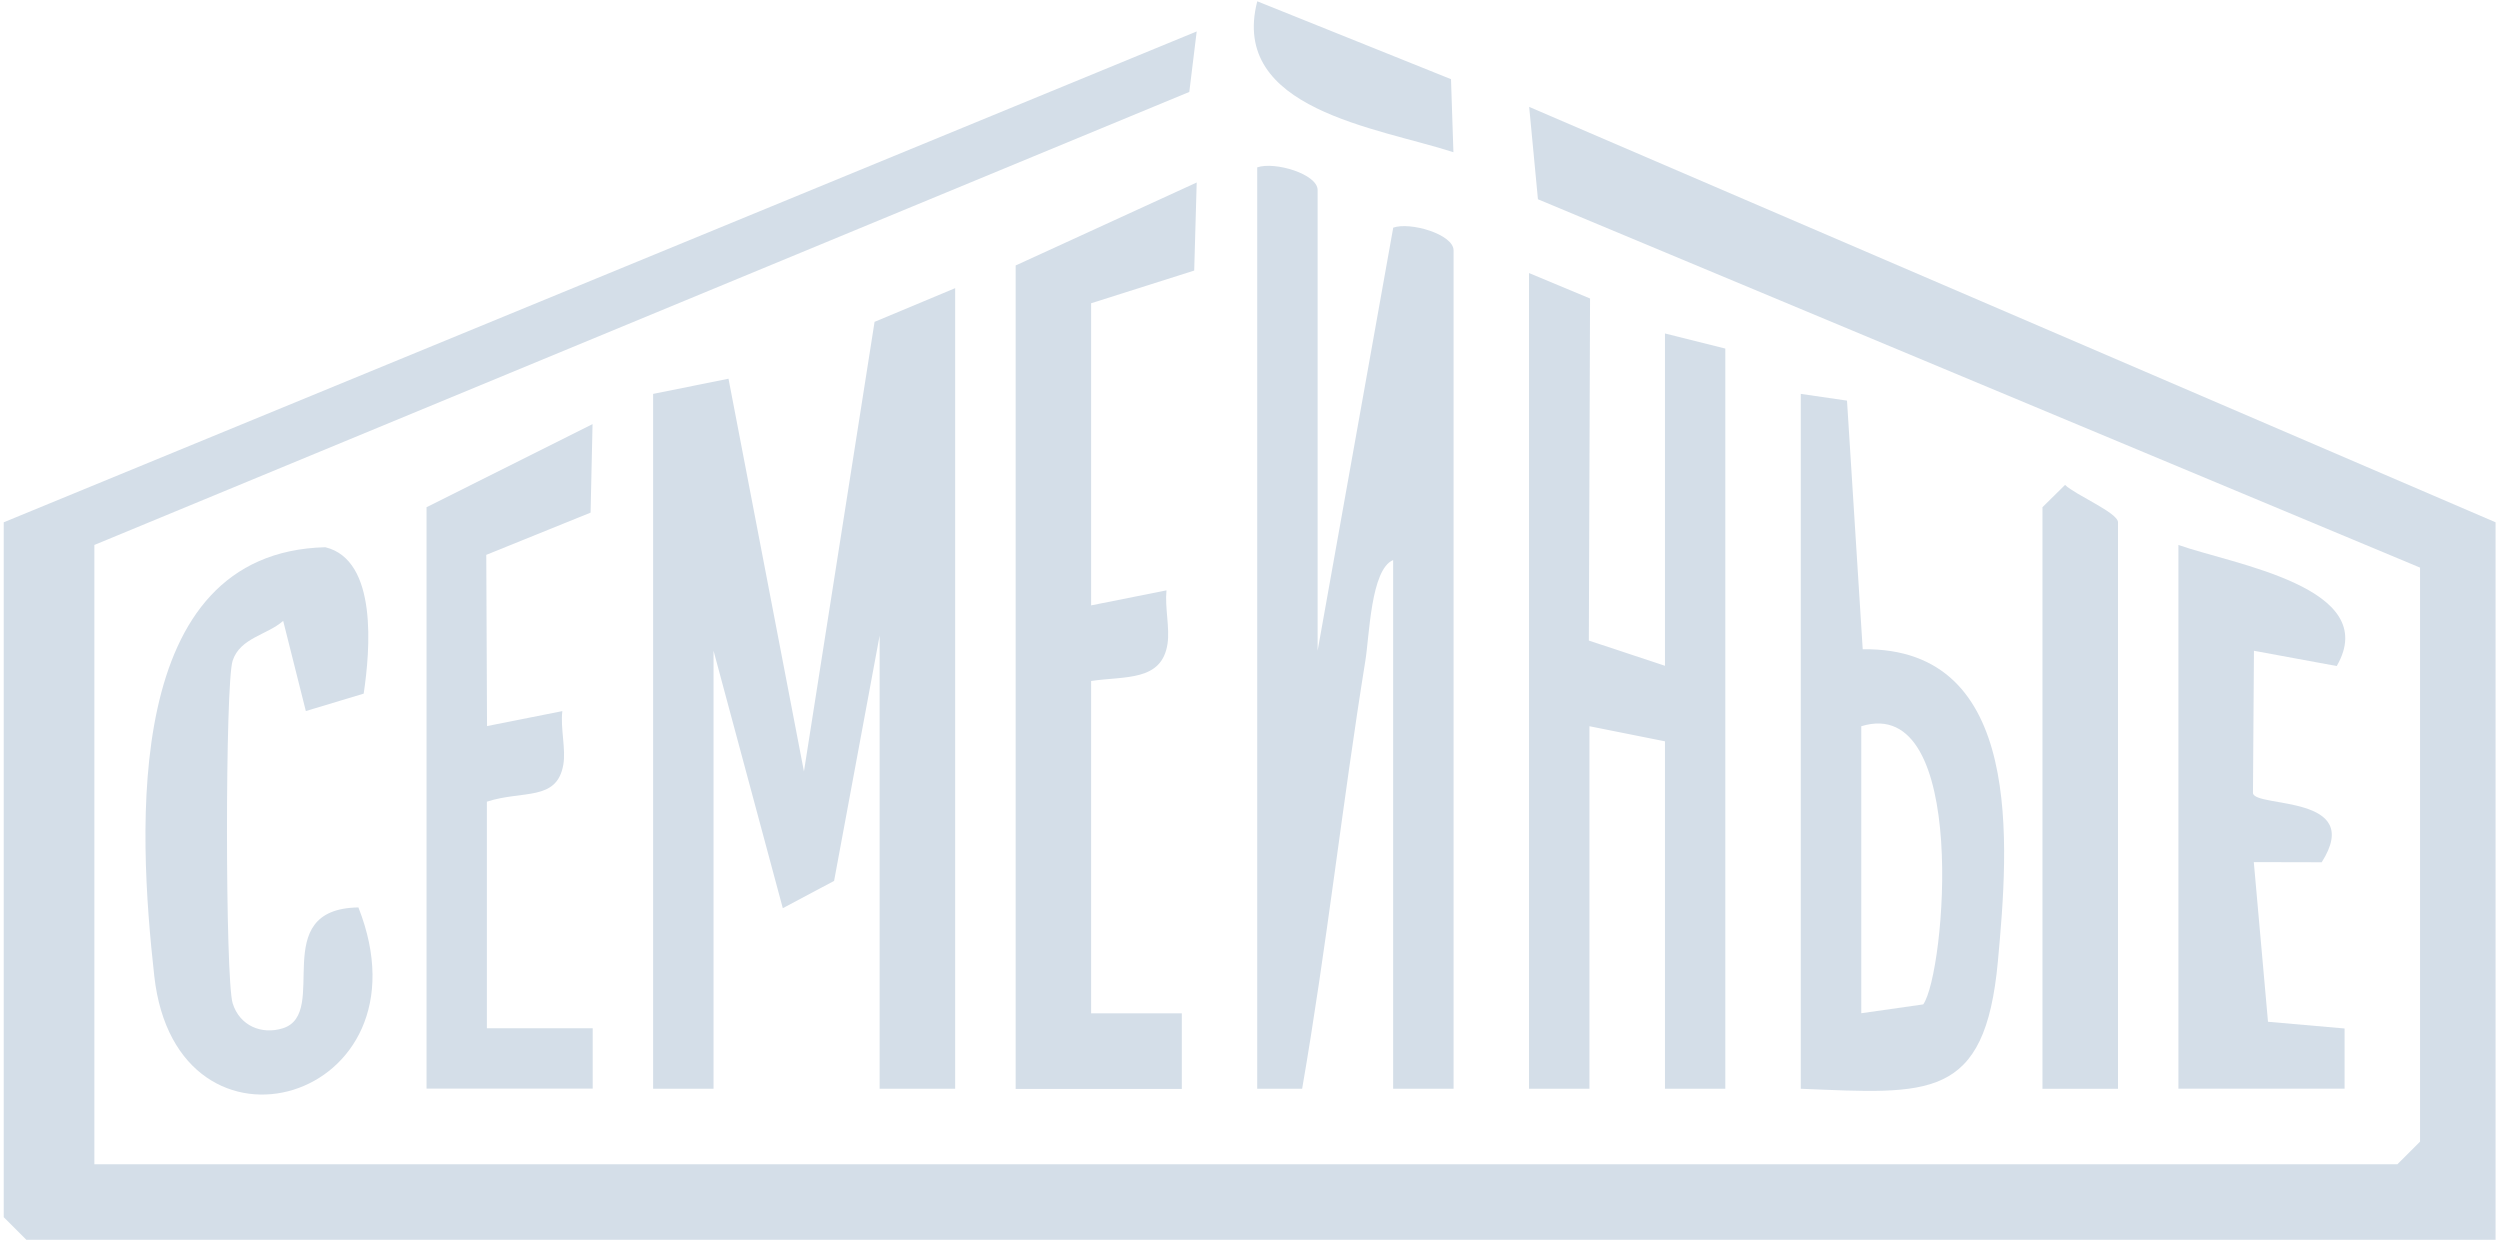
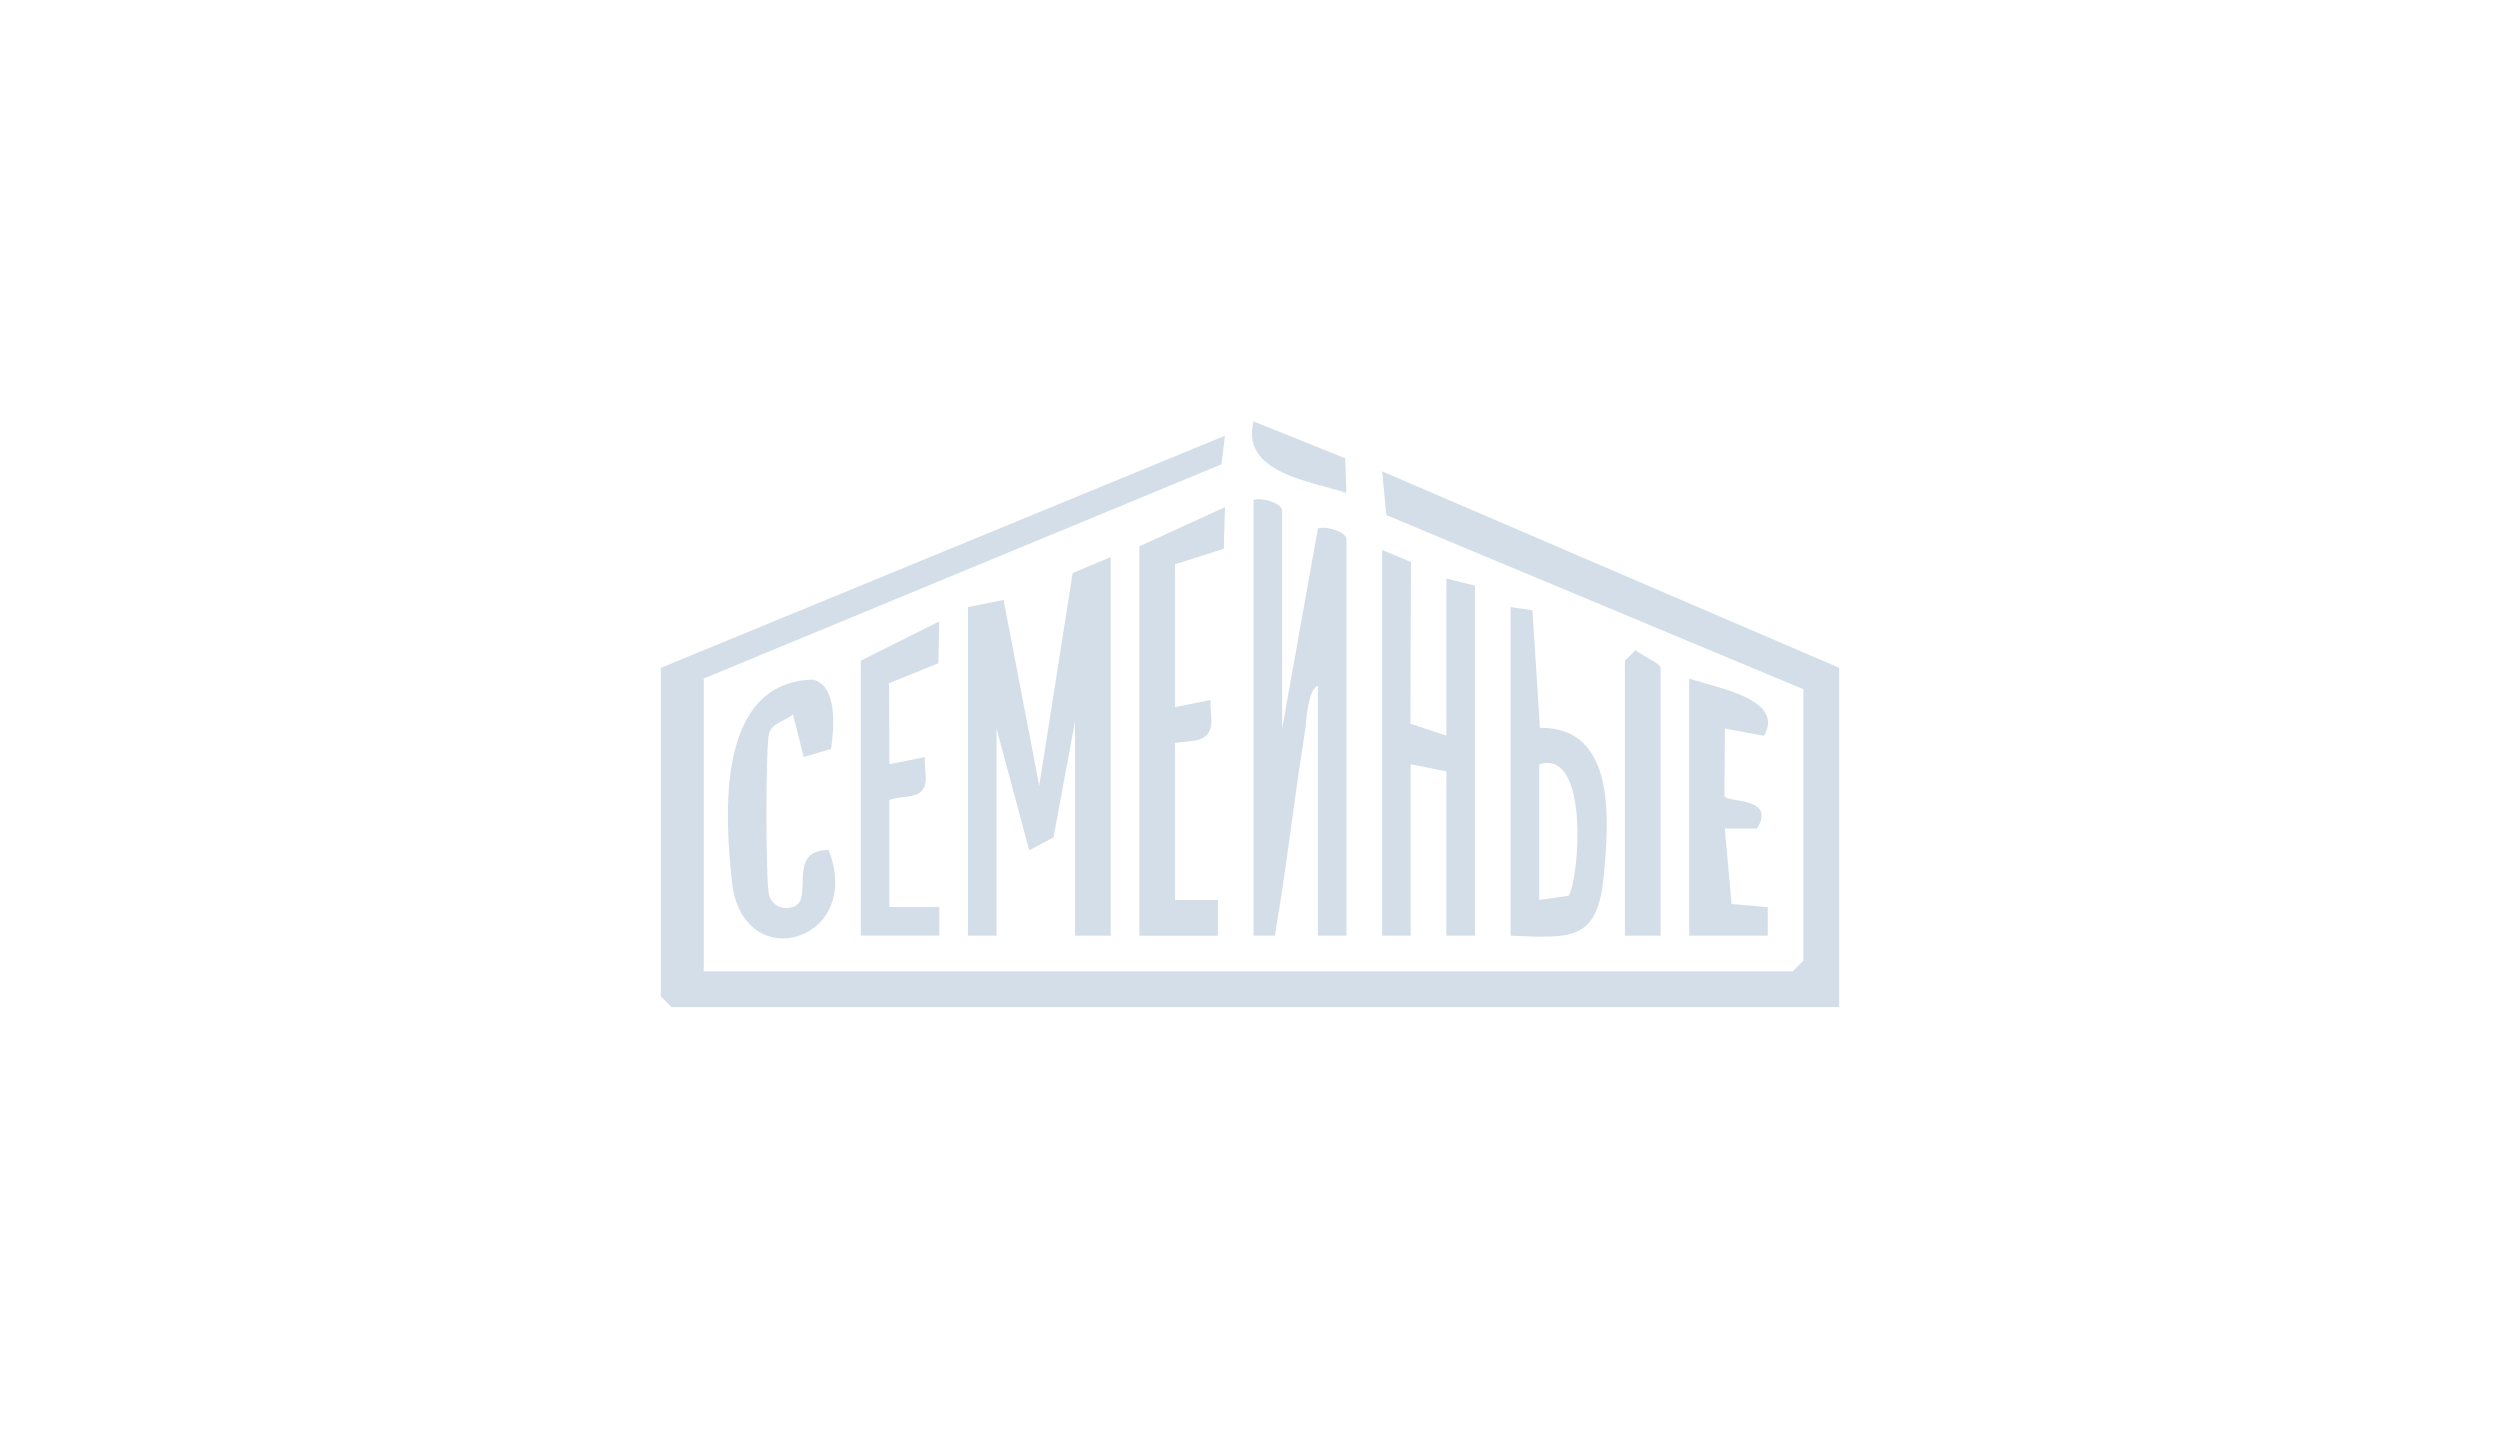
- <svg xmlns="http://www.w3.org/2000/svg" width="331" height="165" viewBox="0 0 331 165" fill="none">
-   <path d="M0.493 69.152L158.443 4.162L157.463 12.172L12.493 72.152V154.152H317.413L320.413 151.152V75.152L203.623 26.382L202.463 14.152L330.413 69.152V164.152H3.493L0.493 161.152V69.152Z" fill="#D4DEE8" />
-   <path d="M126.463 38.152V144.152H116.463V84.152L110.433 116.632L103.643 120.242L94.473 86.152V144.152H86.473V52.152L96.453 50.142L106.443 102.142L115.793 42.612L126.463 38.152Z" fill="#D4DEE8" />
-   <path d="M174.453 86.152L184.463 30.142C186.693 29.342 192.453 31.012 192.453 33.152V144.152H184.453V74.152C181.493 75.382 181.313 84.182 180.773 87.482C177.733 106.322 175.653 125.372 172.403 144.152H166.453V22.162C168.773 21.352 174.453 23.042 174.453 25.162V86.162V86.152Z" fill="#D4DEE8" />
-   <path d="M202.442 36.152L210.522 39.522L210.363 84.812L220.442 88.152V44.152L228.432 46.152V144.152H220.442V98.152L210.442 96.152V144.152H202.442V36.152Z" fill="#D4DEE8" />
-   <path d="M134.463 35.152L158.443 24.162L158.113 35.822L144.463 40.152V80.152L154.443 78.162C154.213 80.452 154.893 83.092 154.583 85.222C153.833 90.252 148.963 89.492 144.463 90.162V134.162H156.473V144.172H134.473V35.162L134.463 35.152Z" fill="#D4DEE8" />
-   <path d="M238.433 52.152L244.543 53.042L246.623 85.962C268.083 85.662 265.933 111.932 264.523 127.252C262.823 145.802 255.373 144.832 238.423 144.152V52.152H238.433ZM246.433 96.152V134.152L254.633 132.982C257.553 128.922 260.773 91.752 246.433 96.152Z" fill="#D4DEE8" />
-   <path d="M48.163 91.833L40.493 94.143L37.493 82.203C35.363 84.093 31.813 84.423 30.803 87.473C29.793 90.523 29.813 129.623 30.803 132.833C31.733 135.833 34.663 137.023 37.453 136.143C43.733 134.153 35.293 120.333 47.453 120.143C57.583 145.833 23.373 155.813 20.423 129.203C18.263 109.743 16.173 73.153 43.073 72.453C50.053 74.153 49.003 86.123 48.153 91.833H48.163Z" fill="#D4DEE8" />
-   <path d="M56.483 67.152L78.453 56.152L78.193 67.872L64.383 73.462L64.483 96.132L74.453 94.152C74.183 96.432 74.943 99.182 74.583 101.242C73.733 106.132 69.223 104.592 64.463 106.142V136.142H78.473V144.132H56.473V67.142L56.483 67.152Z" fill="#D4DEE8" />
-   <path d="M288.423 72.153C295.603 74.703 315.423 77.752 309.383 88.183L298.423 86.163L298.293 105.023C298.633 106.983 313.113 105.163 307.393 114.163L298.403 114.143L300.283 135.283L310.423 136.172V144.143H288.423V72.143V72.153Z" fill="#D4DEE8" />
-   <path d="M280.423 144.153H270.423V67.153L273.413 64.203C274.783 65.533 280.423 67.883 280.423 69.153V144.153Z" fill="#D4DEE8" />
-   <path d="M192.113 10.482L192.432 20.152C182.372 16.892 162.762 14.502 166.462 0.172L192.113 10.482Z" fill="#D4DEE8" />
+ <svg xmlns="http://www.w3.org/2000/svg" width="700" height="400" viewBox="0 0 700 400" fill="none">
+   <path d="M185.04 186.99L342.99 122L342.01 130.01L197.04 189.99V271.99H501.96L504.96 268.99V192.99L388.17 144.22L387.01 131.99L514.96 186.99V281.99H188.04L185.04 278.99V186.99Z" fill="#D4DEE8" />
+   <path d="M311.01 155.99V261.99H301.01V201.99L294.979 234.47L288.189 238.08L279.02 203.99V261.99H271.02V169.99L281 167.98L290.99 219.98L300.34 160.45L311.01 155.99Z" fill="#D4DEE8" />
+   <path d="M359 203.99L369.01 147.98C371.24 147.18 377 148.85 377 150.99V261.99H369V191.99C366.04 193.22 365.86 202.02 365.32 205.32C362.28 224.16 360.2 243.21 356.95 261.99H351V140C353.32 139.19 359 140.88 359 143V204V203.99Z" fill="#D4DEE8" />
+   <path d="M386.989 153.99L395.069 157.36L394.909 202.65L404.989 205.99V161.99L412.979 163.99V261.99H404.989V215.99L394.989 213.99V261.99H386.989V153.99Z" fill="#D4DEE8" />
+   <path d="M319.01 152.99L342.99 142L342.66 153.66L329.01 157.99V197.99L338.99 196C338.76 198.29 339.44 200.93 339.13 203.06C338.38 208.09 333.51 207.33 329.01 208V252H341.02V262.01H319.02V153L319.01 152.99Z" fill="#D4DEE8" />
+   <path d="M422.98 169.99L429.09 170.88L431.17 203.8C452.63 203.5 450.48 229.77 449.07 245.09C447.37 263.64 439.92 262.67 422.97 261.99V169.99H422.98ZM430.98 213.99V251.99L439.18 250.82C442.1 246.76 445.32 209.59 430.98 213.99Z" fill="#D4DEE8" />
+   <path d="M232.71 209.671L225.04 211.981L222.04 200.041C219.91 201.931 216.36 202.261 215.35 205.311C214.34 208.361 214.36 247.461 215.35 250.671C216.28 253.671 219.21 254.861 222 253.981C228.28 251.991 219.84 238.171 232 237.981C242.13 263.671 207.92 273.651 204.97 247.041C202.81 227.581 200.72 190.991 227.62 190.291C234.6 191.991 233.55 203.961 232.7 209.671H232.71Z" fill="#D4DEE8" />
+   <path d="M241.03 184.99L263 173.99L262.74 185.71L248.93 191.3L249.03 213.97L259 211.99C258.73 214.27 259.49 217.02 259.13 219.08C258.28 223.97 253.77 222.43 249.01 223.98V253.98H263.02V261.97H241.02V184.98L241.03 184.99Z" fill="#D4DEE8" />
+   <path d="M472.97 189.991C480.15 192.541 499.97 195.591 493.93 206.021L482.97 204.001L482.84 222.861C483.18 224.821 497.66 223.001 491.94 232.001L482.95 231.981L484.83 253.121L494.97 254.01V261.981H472.97V189.981V189.991Z" fill="#D4DEE8" />
+   <path d="M464.97 261.991H454.97V184.991L457.96 182.041C459.33 183.371 464.97 185.721 464.97 186.991V261.991Z" fill="#D4DEE8" />
+   <path d="M376.659 128.32L376.979 137.99C366.919 134.73 347.309 132.34 351.009 118.01L376.659 128.32Z" fill="#D4DEE8" />
</svg>
